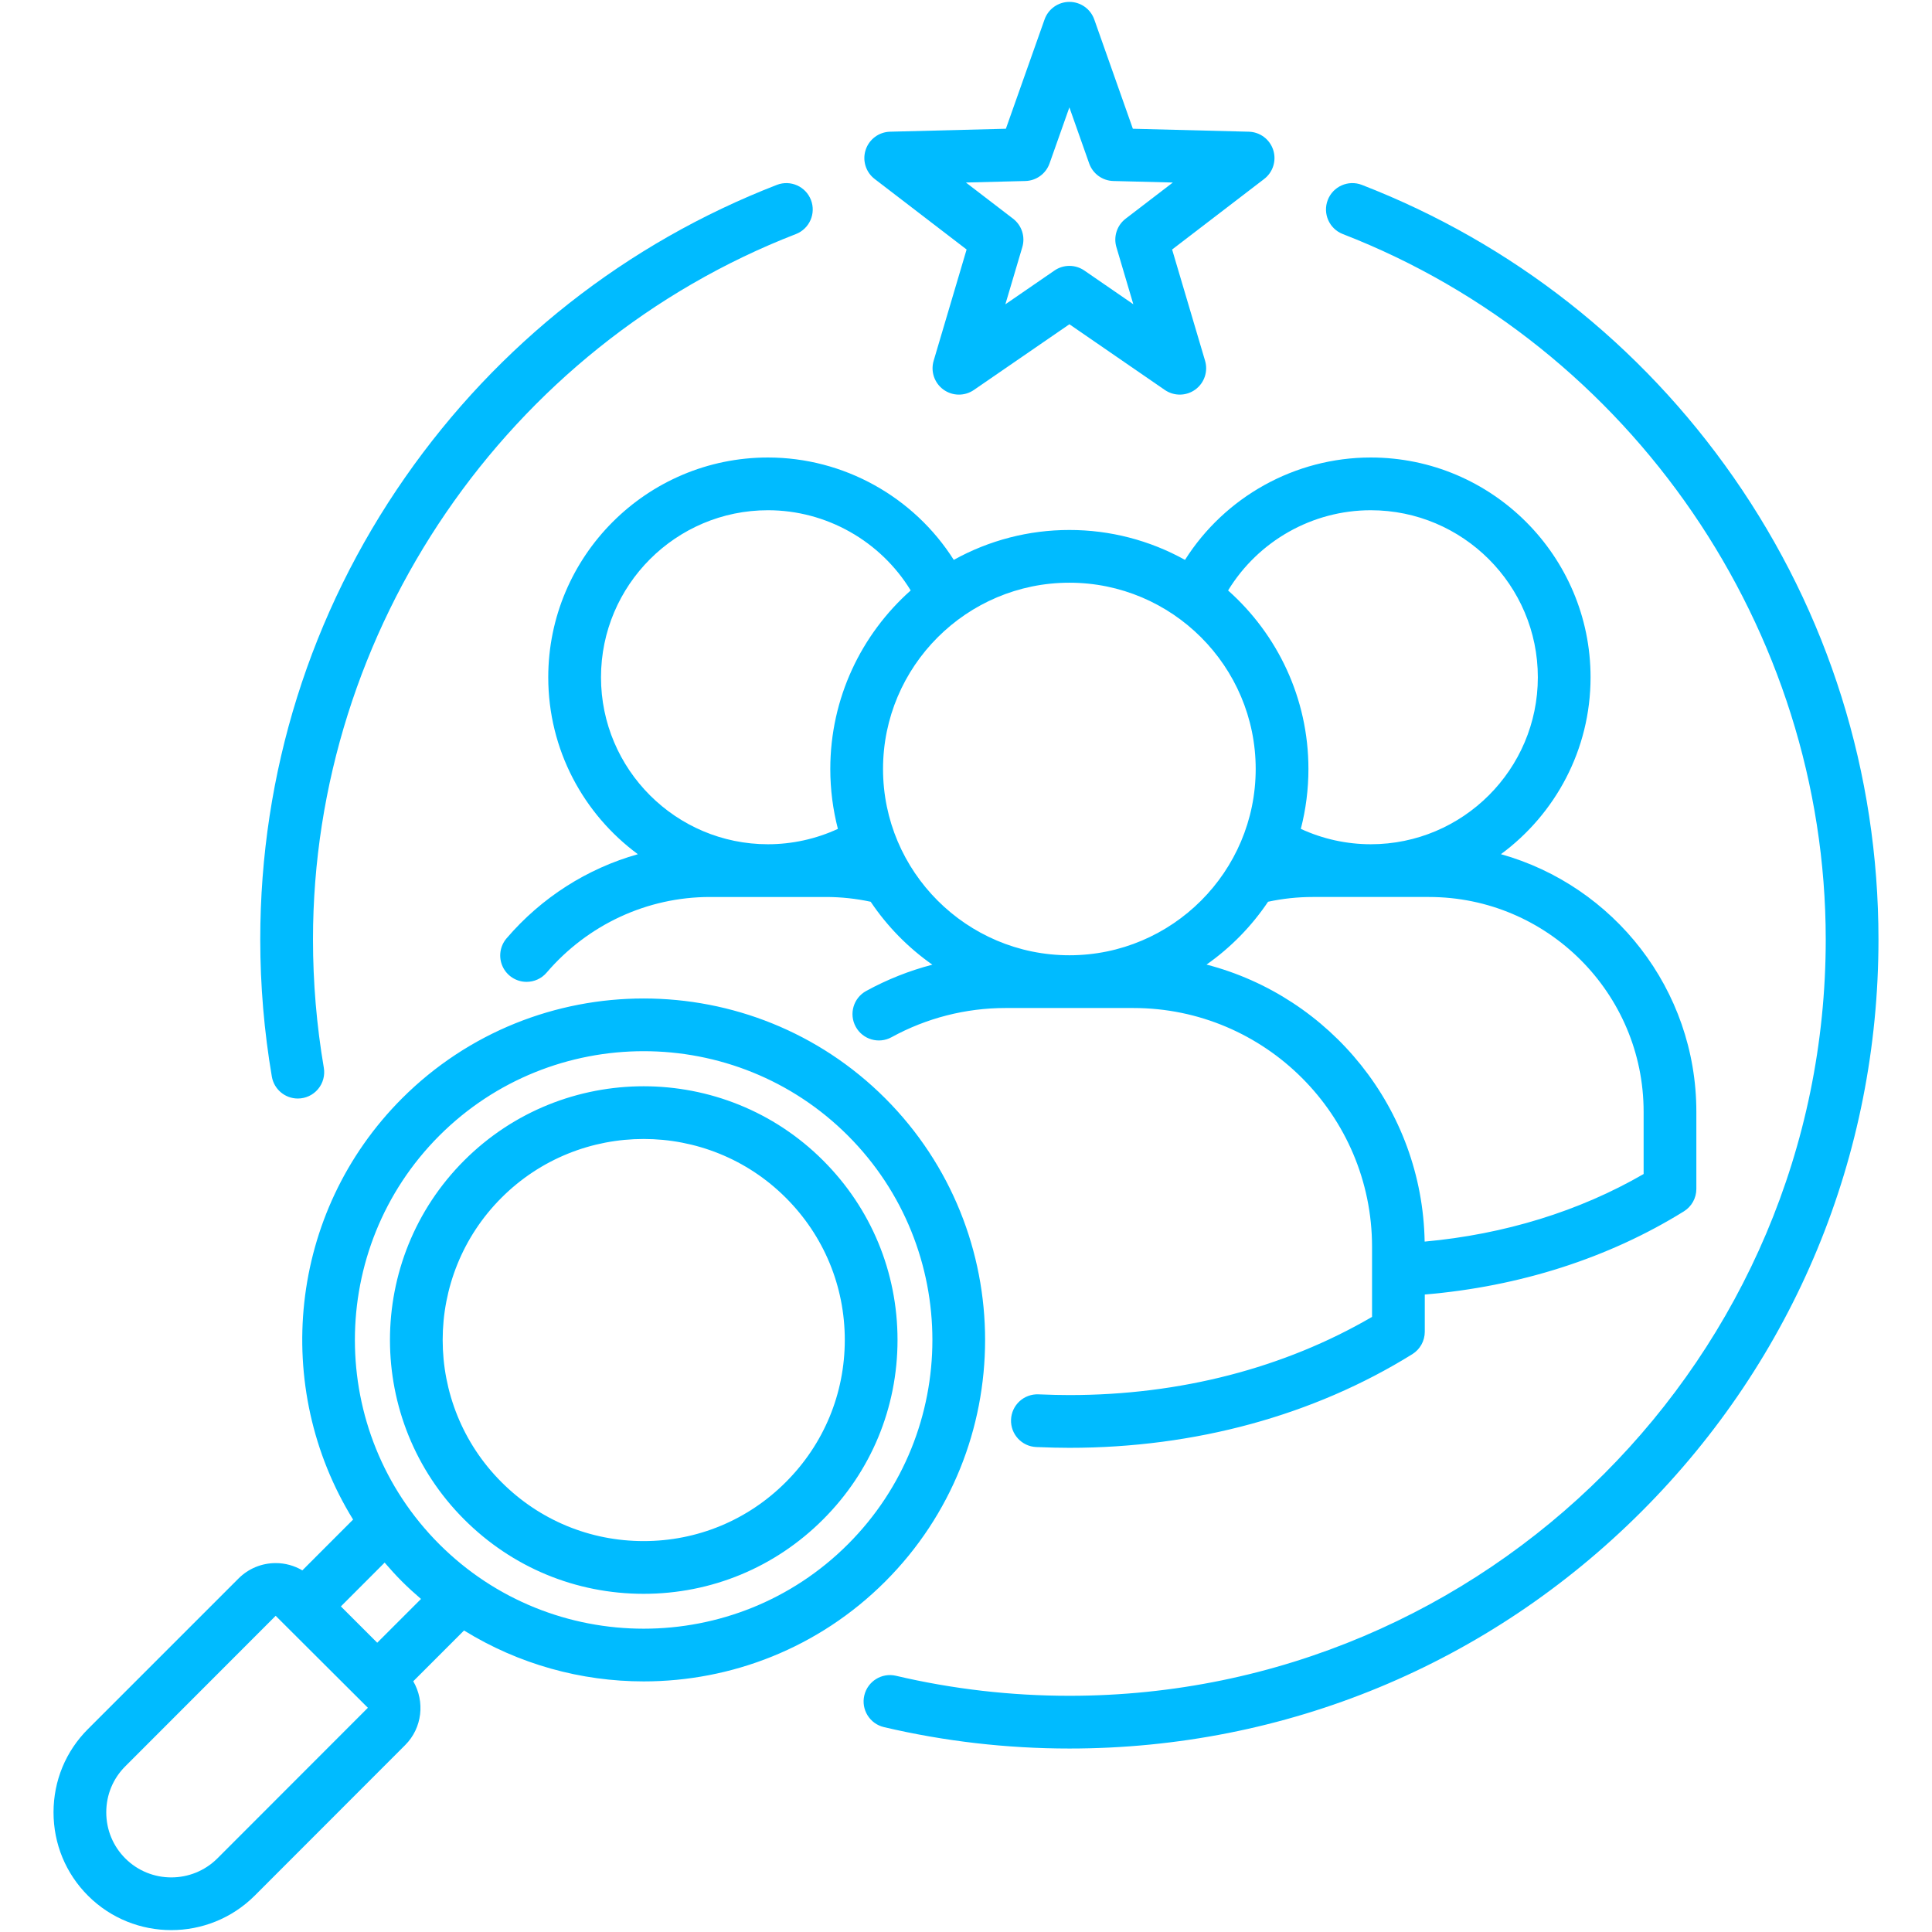
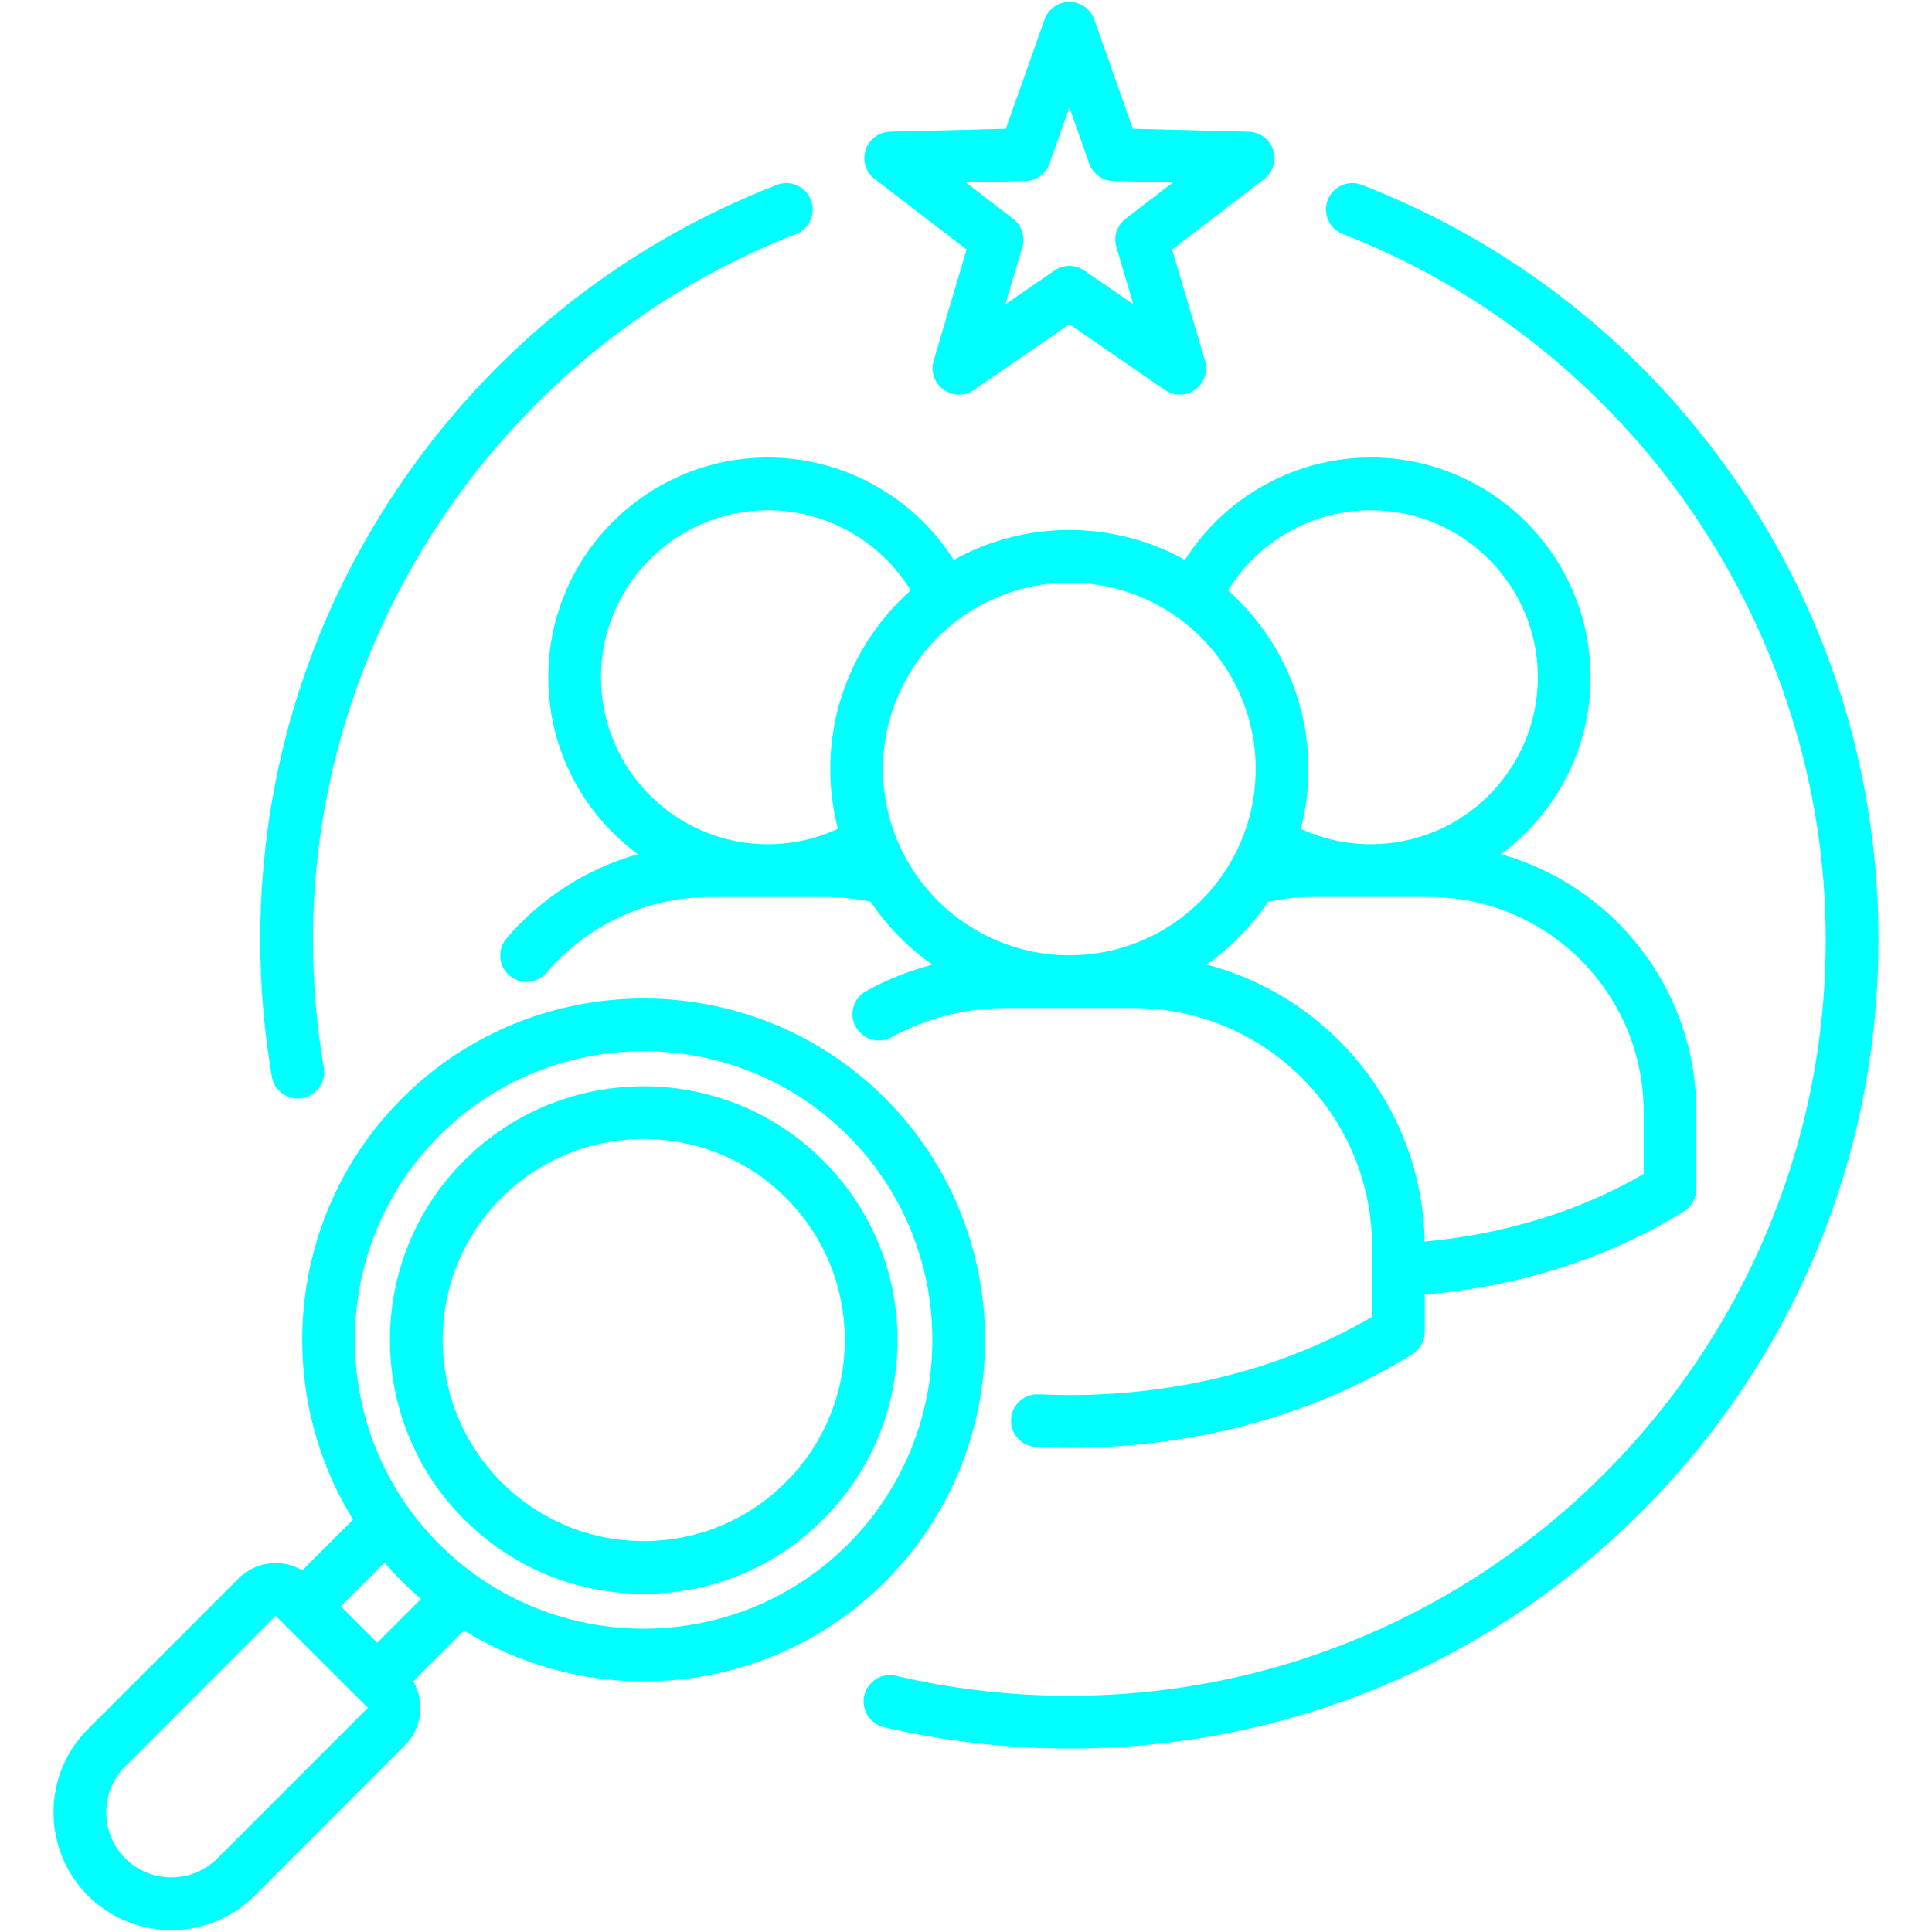
<svg xmlns="http://www.w3.org/2000/svg" version="1.1" width="512" height="512" x="0" y="0" viewBox="0 0 512 512" style="enable-background:new 0 0 512 512" xml:space="preserve" class="">
  <g>
-     <path d="M218.132 307.539c-26.224-26.223-68.895-26.223-95.119 0-26.224 26.224-26.224 68.894-.003 95.117 12.704 12.719 29.595 19.723 47.562 19.723s34.859-7.005 47.557-19.717c12.719-12.705 19.724-29.596 19.724-47.564-.001-17.966-7.004-34.856-19.721-47.559zm-9.885 85.24c-10.064 10.075-23.444 15.625-37.675 15.625s-27.611-5.549-37.677-15.628c-20.775-20.776-20.775-54.58 0-75.355 10.388-10.387 24.033-15.582 37.678-15.582s27.29 5.195 37.678 15.582l.003.003c10.075 10.063 15.624 23.442 15.624 37.673-.001 14.232-5.55 27.612-15.631 37.682zm26.352-101.702-.002-.003c-35.288-35.287-92.729-35.288-128.051.003C76.319 321.33 72.011 367.809 93.573 402.7l-13.447 13.464a13.846 13.846 0 0 0-7.055-1.927c-3.728 0-7.231 1.45-9.864 4.084l-39.881 39.882c-5.888 5.87-9.135 13.704-9.141 22.057-.006 8.367 3.238 16.222 9.134 22.119 6.08 6.08 14.072 9.12 22.07 9.12 7.997 0 16.001-3.041 22.1-9.122l39.886-39.915c4.559-4.558 5.27-11.542 2.142-16.908l13.458-13.458c14.535 8.979 31.065 13.493 47.606 13.493 23.186 0 46.37-8.823 64.013-26.466 35.29-35.288 35.29-92.729.005-128.046zM57.615 492.49c-6.743 6.722-17.694 6.725-24.413.007-3.253-3.253-5.043-7.595-5.04-12.226.003-4.617 1.791-8.939 5.04-12.179l39.855-39.886 24.437 24.375zm42.356-57.152-9.633-9.622 11.595-11.609c1.473 1.712 2.995 3.396 4.618 5.018 1.623 1.621 3.307 3.143 5.019 4.615zm16.459-26.098c-29.841-29.841-29.84-78.418-.002-108.282 14.936-14.922 34.545-22.382 54.155-22.382 19.606 0 39.213 7.462 54.129 22.377 29.842 29.869 29.843 78.446.002 108.287-29.841 29.843-78.417 29.841-108.284 0zM231.796 47.433l24.365 18.689-8.735 29.484a6.987 6.987 0 0 0 10.66 7.742l25.317-17.416 25.291 17.414a6.989 6.989 0 0 0 10.663-7.74l-8.734-29.481 24.39-18.69a6.986 6.986 0 0 0-4.072-12.531l-30.722-.784-10.225-28.958A6.99 6.99 0 0 0 283.408.5h-.001a6.988 6.988 0 0 0-6.588 4.657l-10.25 28.963-30.698.784a6.985 6.985 0 0 0-6.466 4.824 6.983 6.983 0 0 0 2.391 7.705zm39.935.535a6.987 6.987 0 0 0 6.409-4.654l5.258-14.859 5.244 14.854a6.985 6.985 0 0 0 6.411 4.659l15.763.402-12.509 9.585a6.989 6.989 0 0 0-2.45 7.532l4.486 15.143-12.976-8.935a6.984 6.984 0 0 0-7.923-.002l-13.011 8.95 4.491-15.155a6.988 6.988 0 0 0-2.447-7.53l-12.498-9.587zM421.516 179.49c0-32.118-26.13-58.248-58.249-58.248-20.098 0-38.662 10.436-49.23 27.133a62.938 62.938 0 0 0-30.633-7.924 62.973 62.973 0 0 0-30.643 7.923c-10.59-16.696-29.161-27.131-49.246-27.131-32.103 0-58.221 26.13-58.221 58.248 0 19.212 9.359 36.273 23.751 46.884-13.372 3.764-25.513 11.443-34.802 22.296a6.986 6.986 0 0 0 5.305 11.531c1.971 0 3.93-.829 5.312-2.444 10.905-12.739 26.675-20.046 43.265-20.046h30.807c3.967 0 7.926.428 11.807 1.262a63.868 63.868 0 0 0 16.346 16.677 76.528 76.528 0 0 0-17.544 6.97c-3.382 1.859-4.617 6.107-2.758 9.489s6.107 4.618 9.489 2.758a62.828 62.828 0 0 1 30.186-7.735h33.892c34.879 0 63.256 28.388 63.256 63.283v18.569c-23.26 13.57-50.9 20.725-80.202 20.725-2.394 0-4.923-.059-8.203-.193a6.98 6.98 0 0 0-7.266 6.698 6.989 6.989 0 0 0 6.698 7.267c3.476.141 6.181.205 8.771.205 33.309 0 64.734-8.581 90.876-24.816a6.99 6.99 0 0 0 3.301-5.936v-9.873c25.105-2.106 48.725-9.659 68.667-22.042a6.987 6.987 0 0 0 3.302-5.936V294.63c0-32.478-21.953-59.906-51.788-68.263 14.395-10.612 23.754-27.67 23.754-46.877zm-199.464 40.169a44.309 44.309 0 0 1-18.536 4.076c-24.397 0-44.246-19.848-44.246-44.245 0-24.412 19.848-44.272 44.246-44.272 15.517 0 29.847 8.194 37.829 21.252-13.06 11.611-21.308 28.518-21.308 47.321 0 5.478.701 10.795 2.015 15.868zm61.354 33.497c-27.236 0-49.394-22.145-49.394-49.366 0-27.22 22.158-49.365 49.394-49.365 27.22 0 49.366 22.145 49.366 49.365-.001 27.221-22.146 49.366-49.366 49.366zm152.171 41.473v16.497c-17.056 9.872-36.922 15.988-58.029 17.912-.622-35.296-25.002-64.896-57.804-73.413a63.866 63.866 0 0 0 16.305-16.653 56.233 56.233 0 0 1 11.802-1.261h30.836c31.368 0 56.89 25.533 56.89 56.918zm-72.309-70.894a44.292 44.292 0 0 1-18.535-4.076 63.253 63.253 0 0 0 2.014-15.868c0-18.8-8.242-35.704-21.291-47.314 7.958-13.062 22.283-21.259 37.813-21.259 24.413 0 44.274 19.861 44.274 44.272-.001 24.397-19.863 44.245-44.275 44.245zM72.04 285.31a216.5 216.5 0 0 1-3.07-36.34c0-44.1 13.288-86.464 38.429-122.513 24.568-35.227 58.634-62.018 98.514-77.476a6.988 6.988 0 0 1 5.051 13.031C134.391 91.689 82.945 166.823 82.945 248.97c0 11.399.966 22.834 2.871 33.987a6.987 6.987 0 0 1-6.896 8.165 6.99 6.99 0 0 1-6.88-5.812zm425.774-36.34c0 57.276-22.303 111.121-62.802 151.616-40.495 40.492-94.337 62.792-151.606 62.792-16.614 0-33.153-1.909-49.155-5.674a6.988 6.988 0 0 1-5.202-8.402c.884-3.756 4.645-6.09 8.402-5.202 14.955 3.518 30.417 5.302 45.955 5.302 110.519 0 200.433-89.914 200.433-200.432 0-82.147-51.447-157.281-128.019-186.958a6.988 6.988 0 0 1 5.051-13.031c39.881 15.457 73.947 42.248 98.514 77.476 25.14 36.048 38.429 78.413 38.429 122.513z" fill="#00BBFF" opacity="1" data-original="#00BBFF" class="" />
+     <path d="M218.132 307.539c-26.224-26.223-68.895-26.223-95.119 0-26.224 26.224-26.224 68.894-.003 95.117 12.704 12.719 29.595 19.723 47.562 19.723s34.859-7.005 47.557-19.717c12.719-12.705 19.724-29.596 19.724-47.564-.001-17.966-7.004-34.856-19.721-47.559zm-9.885 85.24c-10.064 10.075-23.444 15.625-37.675 15.625s-27.611-5.549-37.677-15.628c-20.775-20.776-20.775-54.58 0-75.355 10.388-10.387 24.033-15.582 37.678-15.582s27.29 5.195 37.678 15.582l.003.003c10.075 10.063 15.624 23.442 15.624 37.673-.001 14.232-5.55 27.612-15.631 37.682zm26.352-101.702-.002-.003c-35.288-35.287-92.729-35.288-128.051.003C76.319 321.33 72.011 367.809 93.573 402.7l-13.447 13.464a13.846 13.846 0 0 0-7.055-1.927c-3.728 0-7.231 1.45-9.864 4.084l-39.881 39.882c-5.888 5.87-9.135 13.704-9.141 22.057-.006 8.367 3.238 16.222 9.134 22.119 6.08 6.08 14.072 9.12 22.07 9.12 7.997 0 16.001-3.041 22.1-9.122l39.886-39.915c4.559-4.558 5.27-11.542 2.142-16.908l13.458-13.458c14.535 8.979 31.065 13.493 47.606 13.493 23.186 0 46.37-8.823 64.013-26.466 35.29-35.288 35.29-92.729.005-128.046zM57.615 492.49c-6.743 6.722-17.694 6.725-24.413.007-3.253-3.253-5.043-7.595-5.04-12.226.003-4.617 1.791-8.939 5.04-12.179l39.855-39.886 24.437 24.375zm42.356-57.152-9.633-9.622 11.595-11.609c1.473 1.712 2.995 3.396 4.618 5.018 1.623 1.621 3.307 3.143 5.019 4.615zm16.459-26.098c-29.841-29.841-29.84-78.418-.002-108.282 14.936-14.922 34.545-22.382 54.155-22.382 19.606 0 39.213 7.462 54.129 22.377 29.842 29.869 29.843 78.446.002 108.287-29.841 29.843-78.417 29.841-108.284 0zM231.796 47.433l24.365 18.689-8.735 29.484a6.987 6.987 0 0 0 10.66 7.742l25.317-17.416 25.291 17.414a6.989 6.989 0 0 0 10.663-7.74l-8.734-29.481 24.39-18.69a6.986 6.986 0 0 0-4.072-12.531l-30.722-.784-10.225-28.958A6.99 6.99 0 0 0 283.408.5h-.001a6.988 6.988 0 0 0-6.588 4.657l-10.25 28.963-30.698.784a6.985 6.985 0 0 0-6.466 4.824 6.983 6.983 0 0 0 2.391 7.705zm39.935.535a6.987 6.987 0 0 0 6.409-4.654l5.258-14.859 5.244 14.854a6.985 6.985 0 0 0 6.411 4.659l15.763.402-12.509 9.585a6.989 6.989 0 0 0-2.45 7.532l4.486 15.143-12.976-8.935a6.984 6.984 0 0 0-7.923-.002l-13.011 8.95 4.491-15.155a6.988 6.988 0 0 0-2.447-7.53l-12.498-9.587zM421.516 179.49c0-32.118-26.13-58.248-58.249-58.248-20.098 0-38.662 10.436-49.23 27.133a62.938 62.938 0 0 0-30.633-7.924 62.973 62.973 0 0 0-30.643 7.923c-10.59-16.696-29.161-27.131-49.246-27.131-32.103 0-58.221 26.13-58.221 58.248 0 19.212 9.359 36.273 23.751 46.884-13.372 3.764-25.513 11.443-34.802 22.296a6.986 6.986 0 0 0 5.305 11.531c1.971 0 3.93-.829 5.312-2.444 10.905-12.739 26.675-20.046 43.265-20.046h30.807c3.967 0 7.926.428 11.807 1.262a63.868 63.868 0 0 0 16.346 16.677 76.528 76.528 0 0 0-17.544 6.97c-3.382 1.859-4.617 6.107-2.758 9.489s6.107 4.618 9.489 2.758a62.828 62.828 0 0 1 30.186-7.735h33.892c34.879 0 63.256 28.388 63.256 63.283v18.569c-23.26 13.57-50.9 20.725-80.202 20.725-2.394 0-4.923-.059-8.203-.193a6.98 6.98 0 0 0-7.266 6.698 6.989 6.989 0 0 0 6.698 7.267c3.476.141 6.181.205 8.771.205 33.309 0 64.734-8.581 90.876-24.816a6.99 6.99 0 0 0 3.301-5.936v-9.873c25.105-2.106 48.725-9.659 68.667-22.042a6.987 6.987 0 0 0 3.302-5.936V294.63c0-32.478-21.953-59.906-51.788-68.263 14.395-10.612 23.754-27.67 23.754-46.877zm-199.464 40.169a44.309 44.309 0 0 1-18.536 4.076c-24.397 0-44.246-19.848-44.246-44.245 0-24.412 19.848-44.272 44.246-44.272 15.517 0 29.847 8.194 37.829 21.252-13.06 11.611-21.308 28.518-21.308 47.321 0 5.478.701 10.795 2.015 15.868zm61.354 33.497c-27.236 0-49.394-22.145-49.394-49.366 0-27.22 22.158-49.365 49.394-49.365 27.22 0 49.366 22.145 49.366 49.365-.001 27.221-22.146 49.366-49.366 49.366zm152.171 41.473v16.497c-17.056 9.872-36.922 15.988-58.029 17.912-.622-35.296-25.002-64.896-57.804-73.413a63.866 63.866 0 0 0 16.305-16.653 56.233 56.233 0 0 1 11.802-1.261h30.836c31.368 0 56.89 25.533 56.89 56.918zm-72.309-70.894a44.292 44.292 0 0 1-18.535-4.076 63.253 63.253 0 0 0 2.014-15.868c0-18.8-8.242-35.704-21.291-47.314 7.958-13.062 22.283-21.259 37.813-21.259 24.413 0 44.274 19.861 44.274 44.272-.001 24.397-19.863 44.245-44.275 44.245zM72.04 285.31a216.5 216.5 0 0 1-3.07-36.34c0-44.1 13.288-86.464 38.429-122.513 24.568-35.227 58.634-62.018 98.514-77.476a6.988 6.988 0 0 1 5.051 13.031C134.391 91.689 82.945 166.823 82.945 248.97c0 11.399.966 22.834 2.871 33.987a6.987 6.987 0 0 1-6.896 8.165 6.99 6.99 0 0 1-6.88-5.812zm425.774-36.34c0 57.276-22.303 111.121-62.802 151.616-40.495 40.492-94.337 62.792-151.606 62.792-16.614 0-33.153-1.909-49.155-5.674a6.988 6.988 0 0 1-5.202-8.402c.884-3.756 4.645-6.09 8.402-5.202 14.955 3.518 30.417 5.302 45.955 5.302 110.519 0 200.433-89.914 200.433-200.432 0-82.147-51.447-157.281-128.019-186.958a6.988 6.988 0 0 1 5.051-13.031c39.881 15.457 73.947 42.248 98.514 77.476 25.14 36.048 38.429 78.413 38.429 122.513z" fill="#00ffff" opacity="1" data-original="#00ffff" class="" />
  </g>
</svg>
